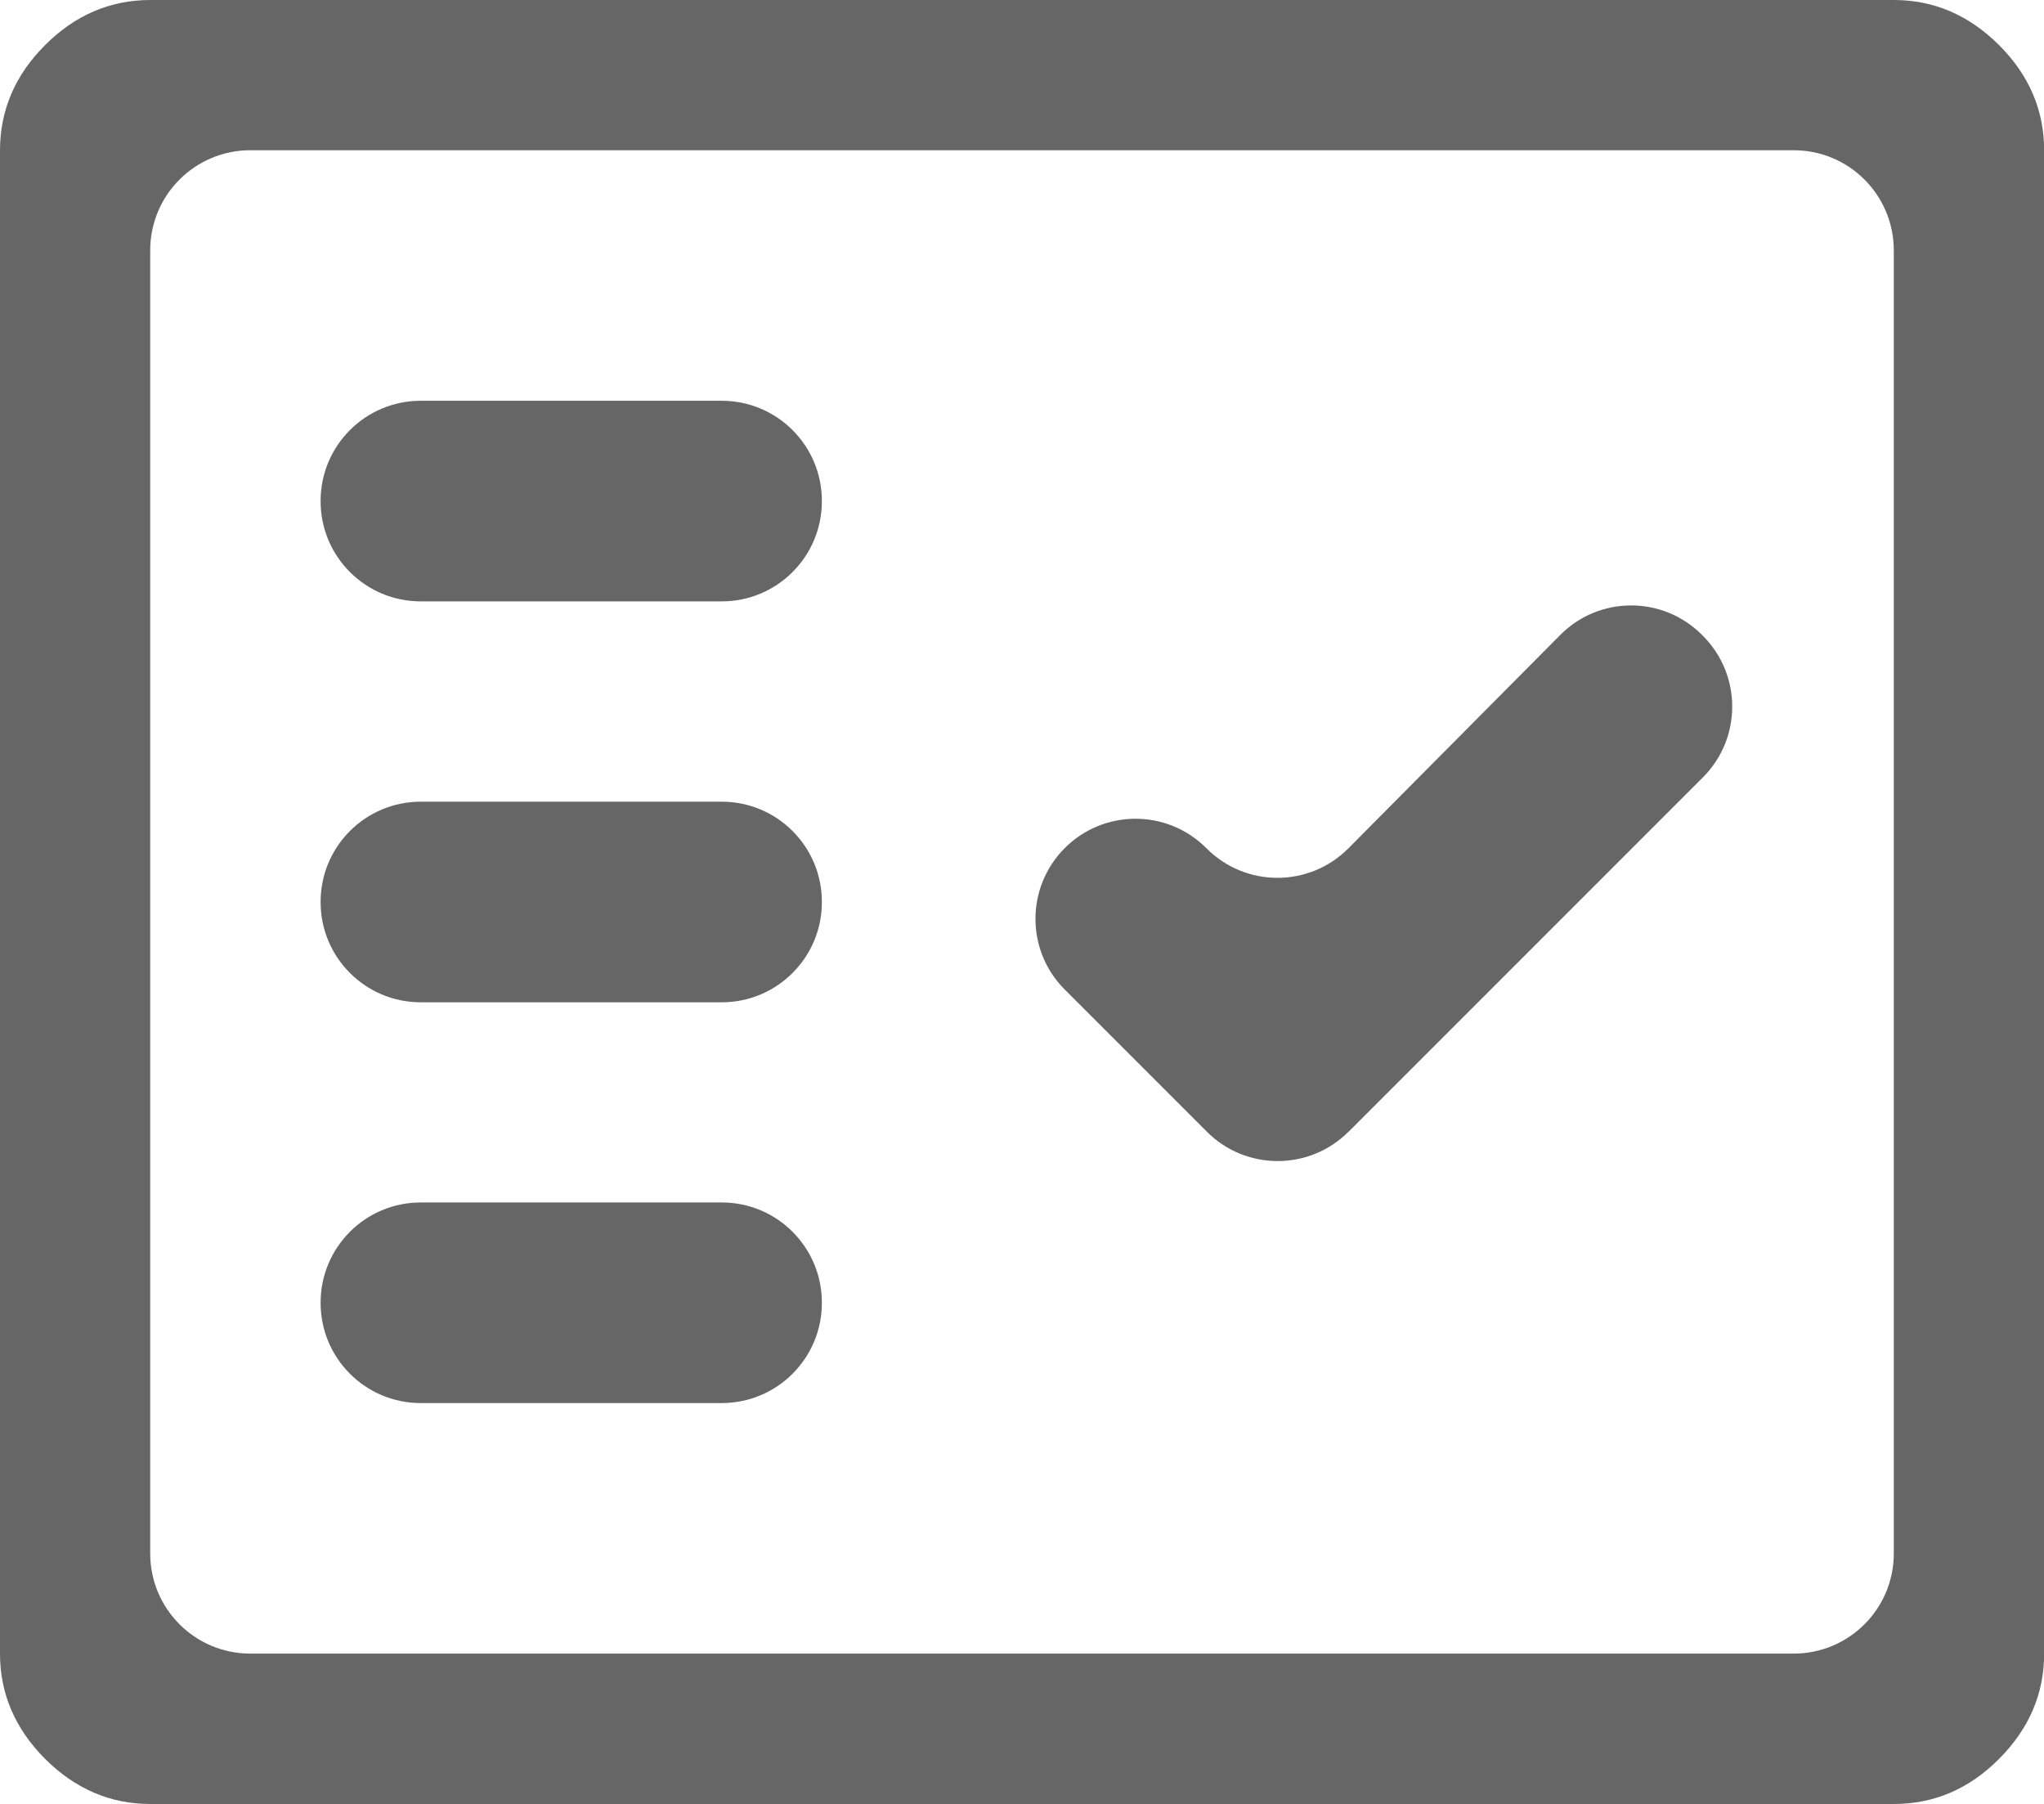
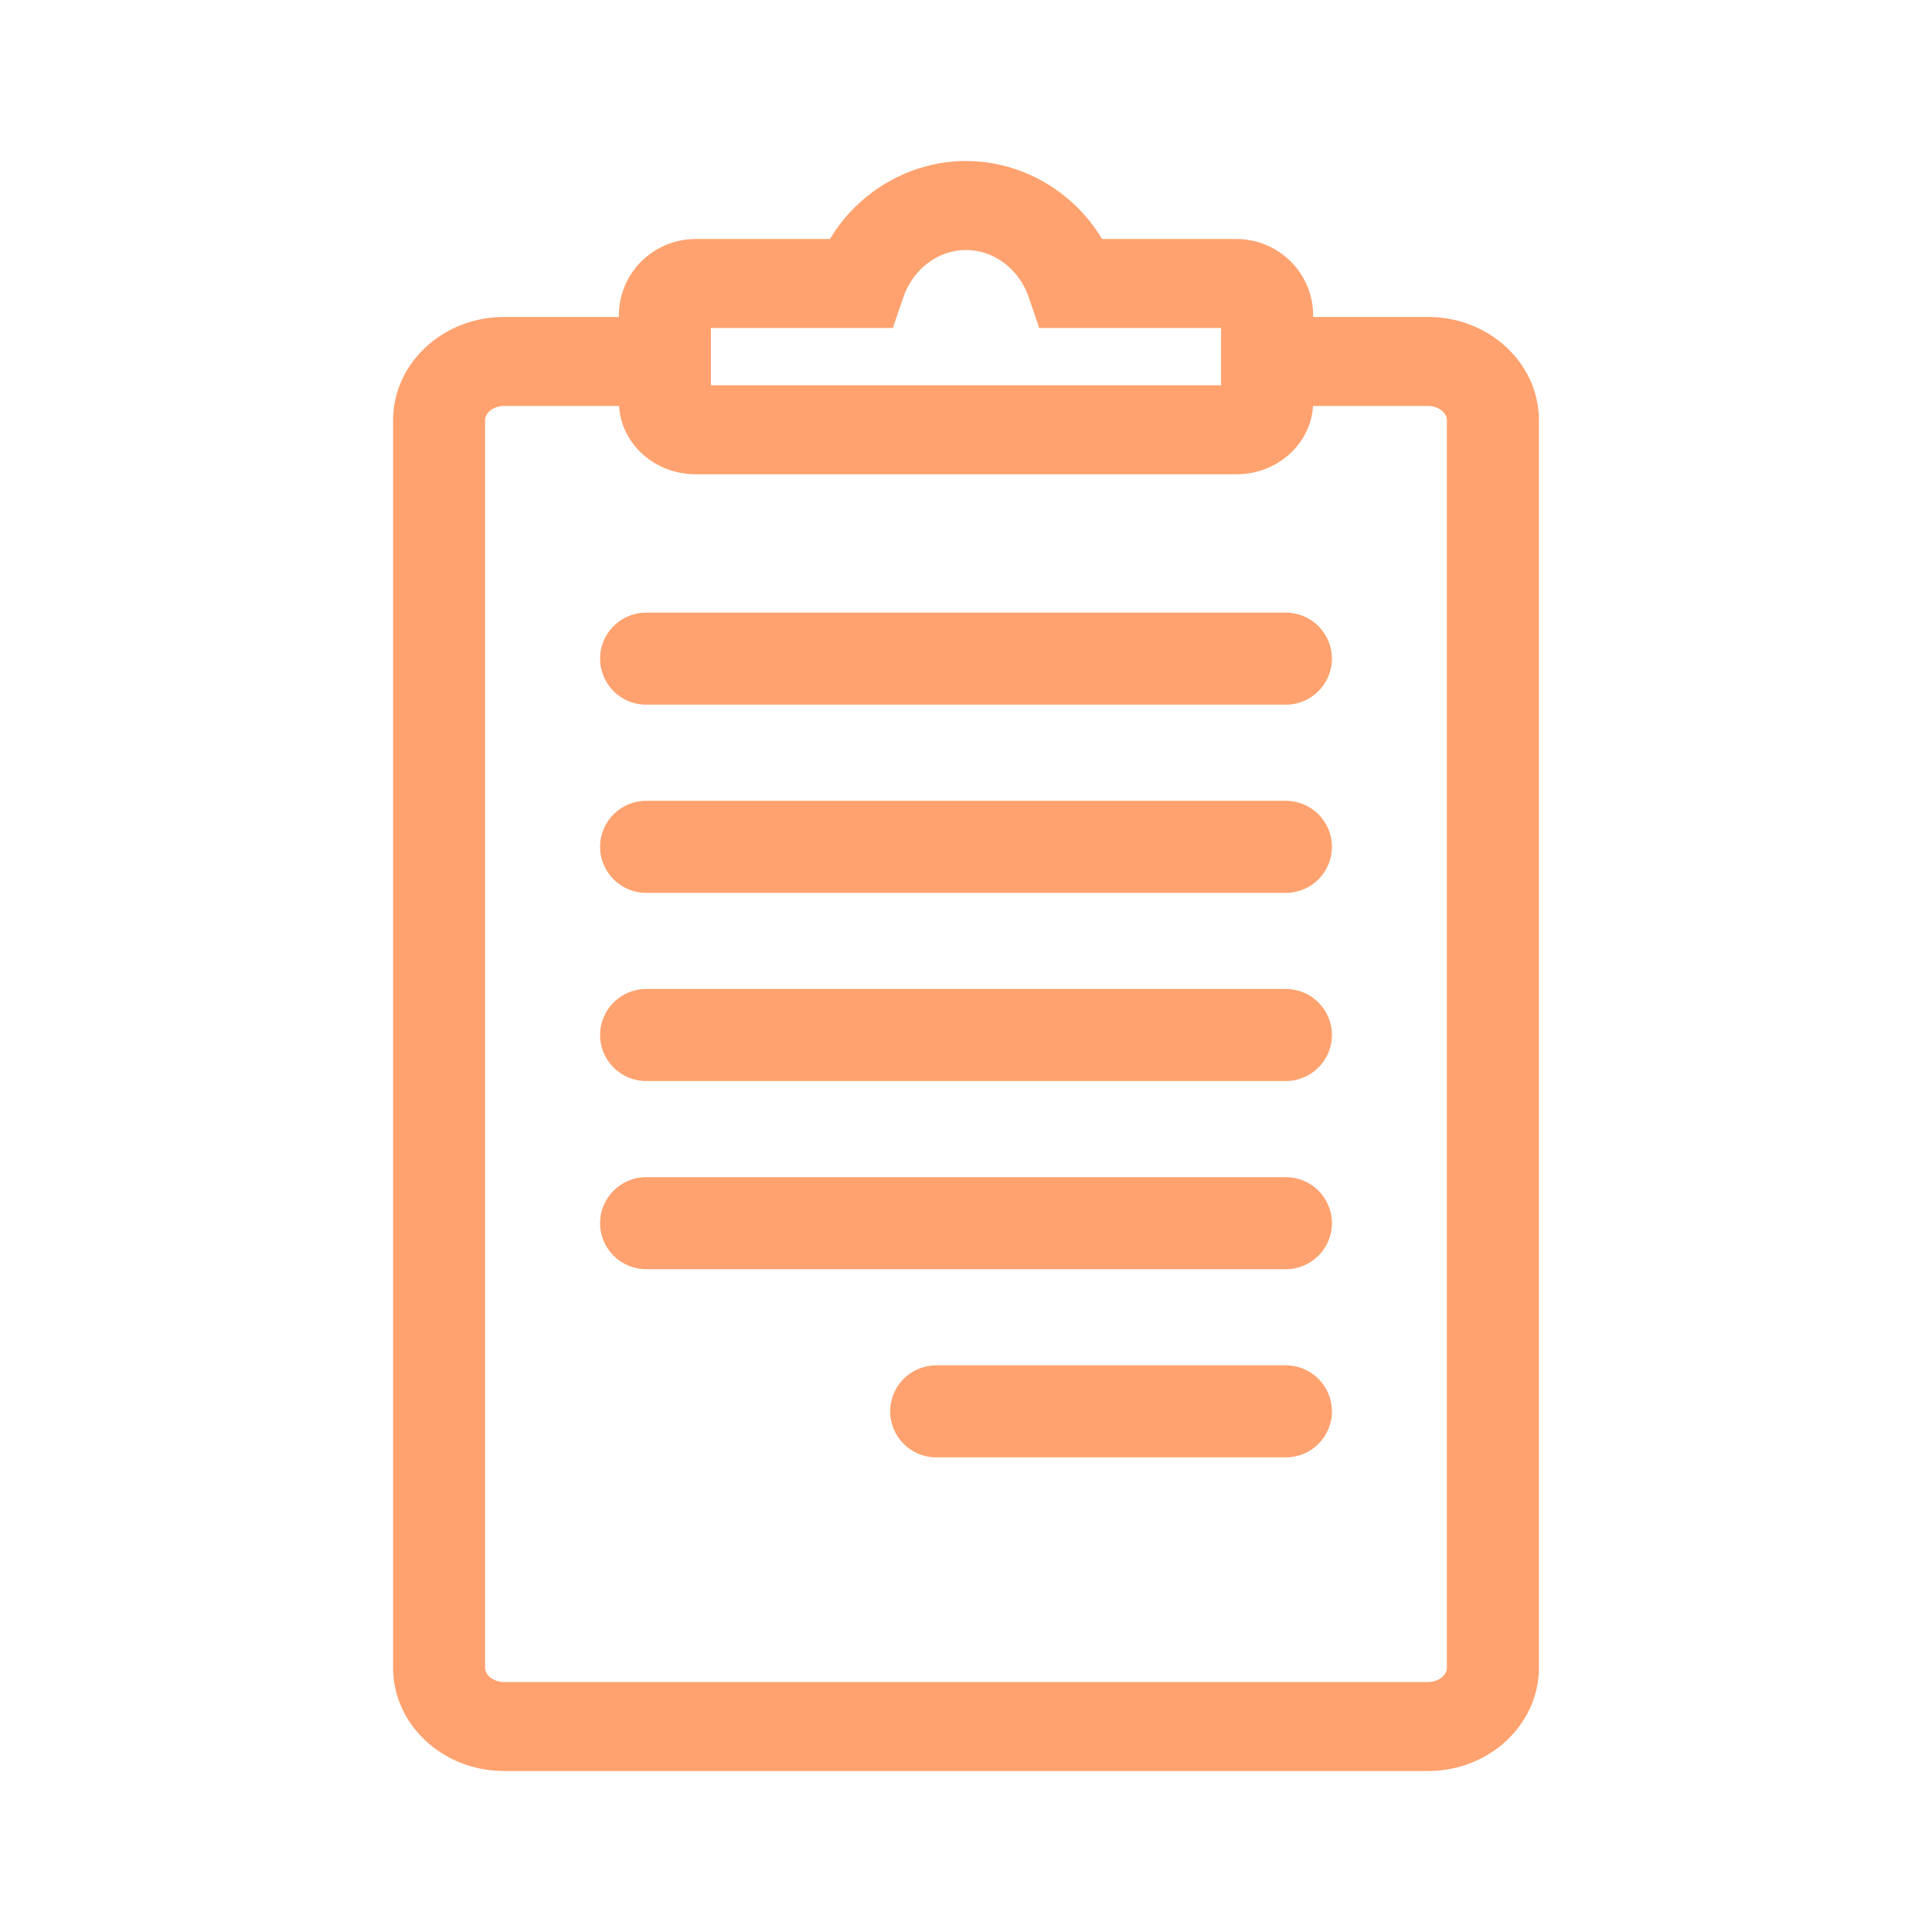
- <svg xmlns="http://www.w3.org/2000/svg" id="Layer_2" data-name="Layer 2" viewBox="0 0 139.62 123.2">
+ <svg xmlns="http://www.w3.org/2000/svg" id="Layer_1" data-name="Layer 1" viewBox="0 0 600 600">
  <defs>
    <style>
      .cls-1 {
-         fill: #666;
+         fill: #ffa26f;
      }
    </style>
  </defs>
-   <g id="Layer_1-2" data-name="Layer 1">
-     <path class="cls-1" d="M10.27,123.2c-2.74,0-5.13-1.03-7.19-3.08C1.03,118.06,0,115.67,0,112.93V10.27C0,7.53,1.03,5.13,3.08,3.08,5.13,1.03,7.53,0,10.27,0h119.09c2.74,0,5.13,1.03,7.19,3.08,2.05,2.05,3.08,4.45,3.08,7.19V112.93c0,2.74-1.03,5.13-3.08,7.19s-4.45,3.08-7.19,3.08H10.27Zm6.84-10.27H122.52c3.78,0,6.84-3.06,6.84-6.84V17.1c0-3.78-3.06-6.84-6.84-6.84H17.1c-3.78,0-6.84,3.06-6.84,6.84V106.09c0,3.78,3.06,6.84,6.84,6.84Zm11.64-17.11h20.55c3.78,0,6.84-3.06,6.84-6.84v-.02c0-3.78-3.06-6.84-6.84-6.84H28.74c-3.78,0-6.84,3.06-6.84,6.84v.02c0,3.78,3.06,6.84,6.84,6.84Zm63.36-18.52l24.21-24.21c2.67-2.67,2.67-7,0-9.67l-.07-.07c-2.68-2.68-7.02-2.67-9.68,.02l-14.46,14.56c-2.67,2.69-7.01,2.69-9.68,.02l-.03-.03c-2.69-2.69-7.05-2.67-9.71,.04h0c-2.63,2.68-2.61,6.97,.04,9.62l9.71,9.71c2.67,2.67,7,2.67,9.67,0Zm-63.36-8.85h20.55c3.78,0,6.84-3.06,6.84-6.84v-.02c0-3.78-3.06-6.84-6.84-6.84H28.74c-3.78,0-6.84,3.06-6.84,6.84v.02c0,3.78,3.06,6.84,6.84,6.84Zm0-27.38h20.55c3.78,0,6.84-3.06,6.84-6.84v-.02c0-3.78-3.06-6.84-6.84-6.84H28.74c-3.78,0-6.84,3.06-6.84,6.84v.02c0,3.78,3.06,6.84,6.84,6.84Z" />
-   </g>
+   <path class="cls-1" d="M443.51,98.44h-35.71v-.52c0-13.06-10.68-23.69-23.81-23.69h-41.73c-8.86-14.84-25.03-24.23-42.26-24.23s-33.39,9.39-42.25,24.23h-41.73c-13.13,0-23.82,10.62-23.82,23.69v.52h-35.7c-18.97,0-34.43,14.4-34.43,32.09v387.39c0,17.69,15.45,32.08,34.43,32.08H443.51c18.97,0,34.42-14.39,34.42-32.08V130.53c0-17.69-15.44-32.09-34.42-32.09Zm-222.73,3.42h56.51l3.22-9.48c3-8.82,10.84-14.74,19.49-14.74s16.51,5.92,19.51,14.73l3.22,9.49h56.49v17.79H220.78v-17.79Zm228.57,416.06c0,2.42-2.68,4.44-5.84,4.44H156.51c-3.17,0-5.86-2.03-5.86-4.44V130.53c0-2.42,2.69-4.45,5.86-4.45h35.74c.7,11.81,11.1,21.21,23.78,21.21h167.96c12.68,0,23.08-9.4,23.78-21.21h35.74c3.17,0,5.84,2.04,5.84,4.45v387.39Z" />
+   <path class="cls-1" d="M413.64,204.55c0,7.88-6.4,14.29-14.29,14.29H200.65c-7.87,0-14.29-6.4-14.29-14.29s6.42-14.29,14.29-14.29h198.7c7.88,0,14.29,6.4,14.29,14.29Z" />
+   <path class="cls-1" d="M413.64,262.99c0,7.88-6.4,14.29-14.29,14.29H200.65c-7.87,0-14.29-6.4-14.29-14.29s6.42-14.29,14.29-14.29h198.7c7.88,0,14.29,6.4,14.29,14.29Z" />
+   <path class="cls-1" d="M413.64,321.43c0,7.88-6.4,14.29-14.29,14.29H200.65c-7.87,0-14.29-6.4-14.29-14.29s6.42-14.29,14.29-14.29h198.7c7.88,0,14.29,6.4,14.29,14.29Z" />
+   <path class="cls-1" d="M413.64,379.87c0,7.88-6.4,14.29-14.29,14.29H200.65c-7.87,0-14.29-6.4-14.29-14.29s6.42-14.29,14.29-14.29h198.7c7.88,0,14.29,6.4,14.29,14.29Z" />
+   <path class="cls-1" d="M413.64,438.31c0,7.88-6.4,14.29-14.29,14.29h-108.6c-7.88,0-14.29-6.4-14.29-14.29s6.4-14.29,14.29-14.29h108.6c7.88,0,14.29,6.4,14.29,14.29Z" />
</svg>
